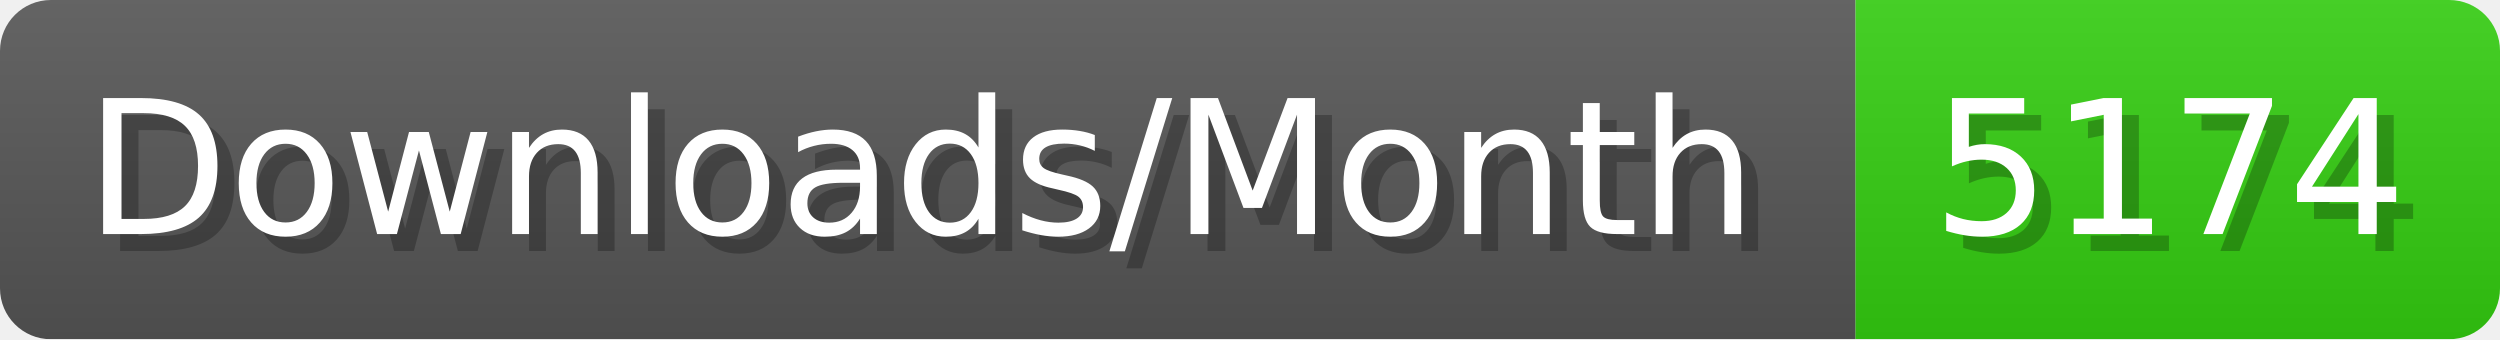
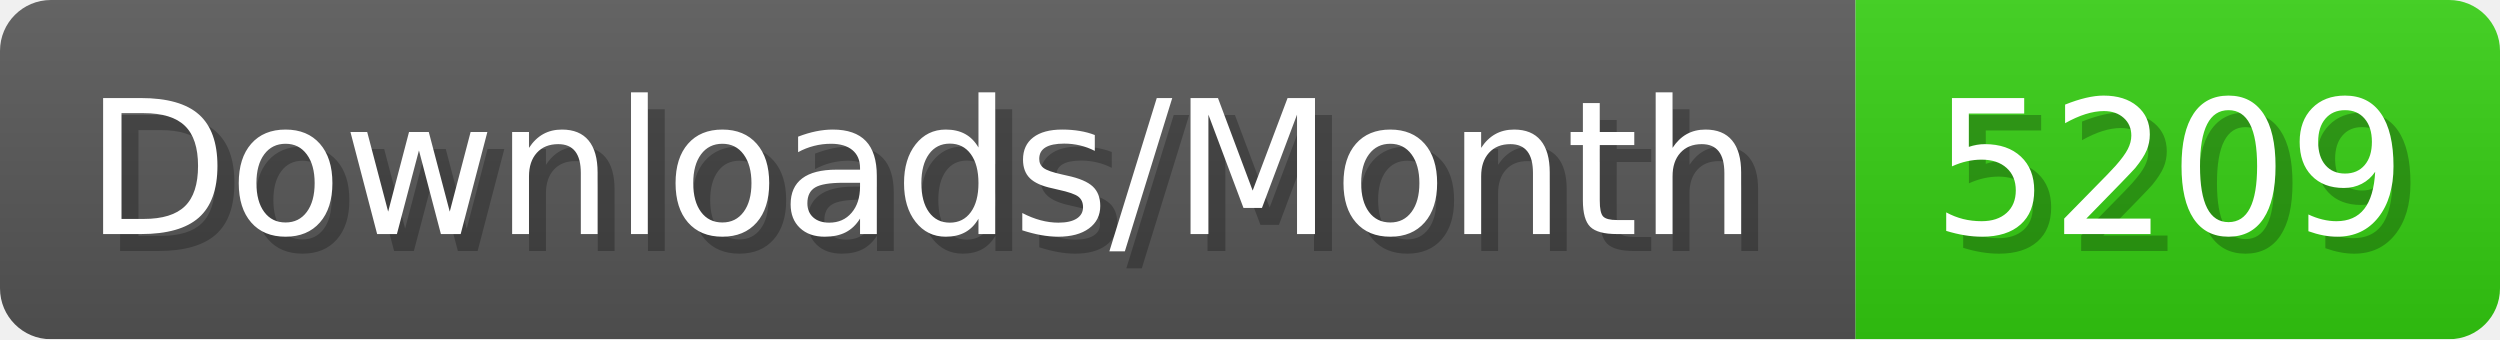
- <svg xmlns="http://www.w3.org/2000/svg" width="147.4" height="20" viewBox="0 0 1474 200" role="img" aria-label="Downloads/Month: 5174">
+ <svg xmlns="http://www.w3.org/2000/svg" width="147.4" height="20" viewBox="0 0 1474 200" role="img" aria-label="Downloads/Month: 5209">
  <linearGradient id="YlXUI" x2="0" y2="100%">
    <stop offset="0" stop-opacity=".1" stop-color="#EEE" />
    <stop offset="1" stop-opacity=".1" />
  </linearGradient>
  <mask id="JHhop">
    <rect width="1474" height="200" rx="30" fill="#FFF" />
  </mask>
  <g mask="url(#JHhop)">
    <rect width="1094" height="200" fill="#555" />
    <rect width="380" height="200" fill="#3C1" x="1094" />
    <rect width="1474" height="200" fill="url(#YlXUI)" />
  </g>
  <g aria-hidden="true" fill="#fff" text-anchor="start" font-family="Verdana,DejaVu Sans,sans-serif" font-size="110">
    <text x="60" y="148" textLength="994" fill="#000" opacity="0.25">Downloads/Month</text>
    <text x="50" y="138" textLength="994">Downloads/Month</text>
-     <text x="1149" y="148" textLength="280" fill="#000" opacity="0.25">5174</text>
-     <text x="1139" y="138" textLength="280">5174</text>
+     <text x="1149" y="148" textLength="280" fill="#000" opacity="0.25">5209</text>
+     <text x="1139" y="138" textLength="280">5209</text>
  </g>
</svg>
